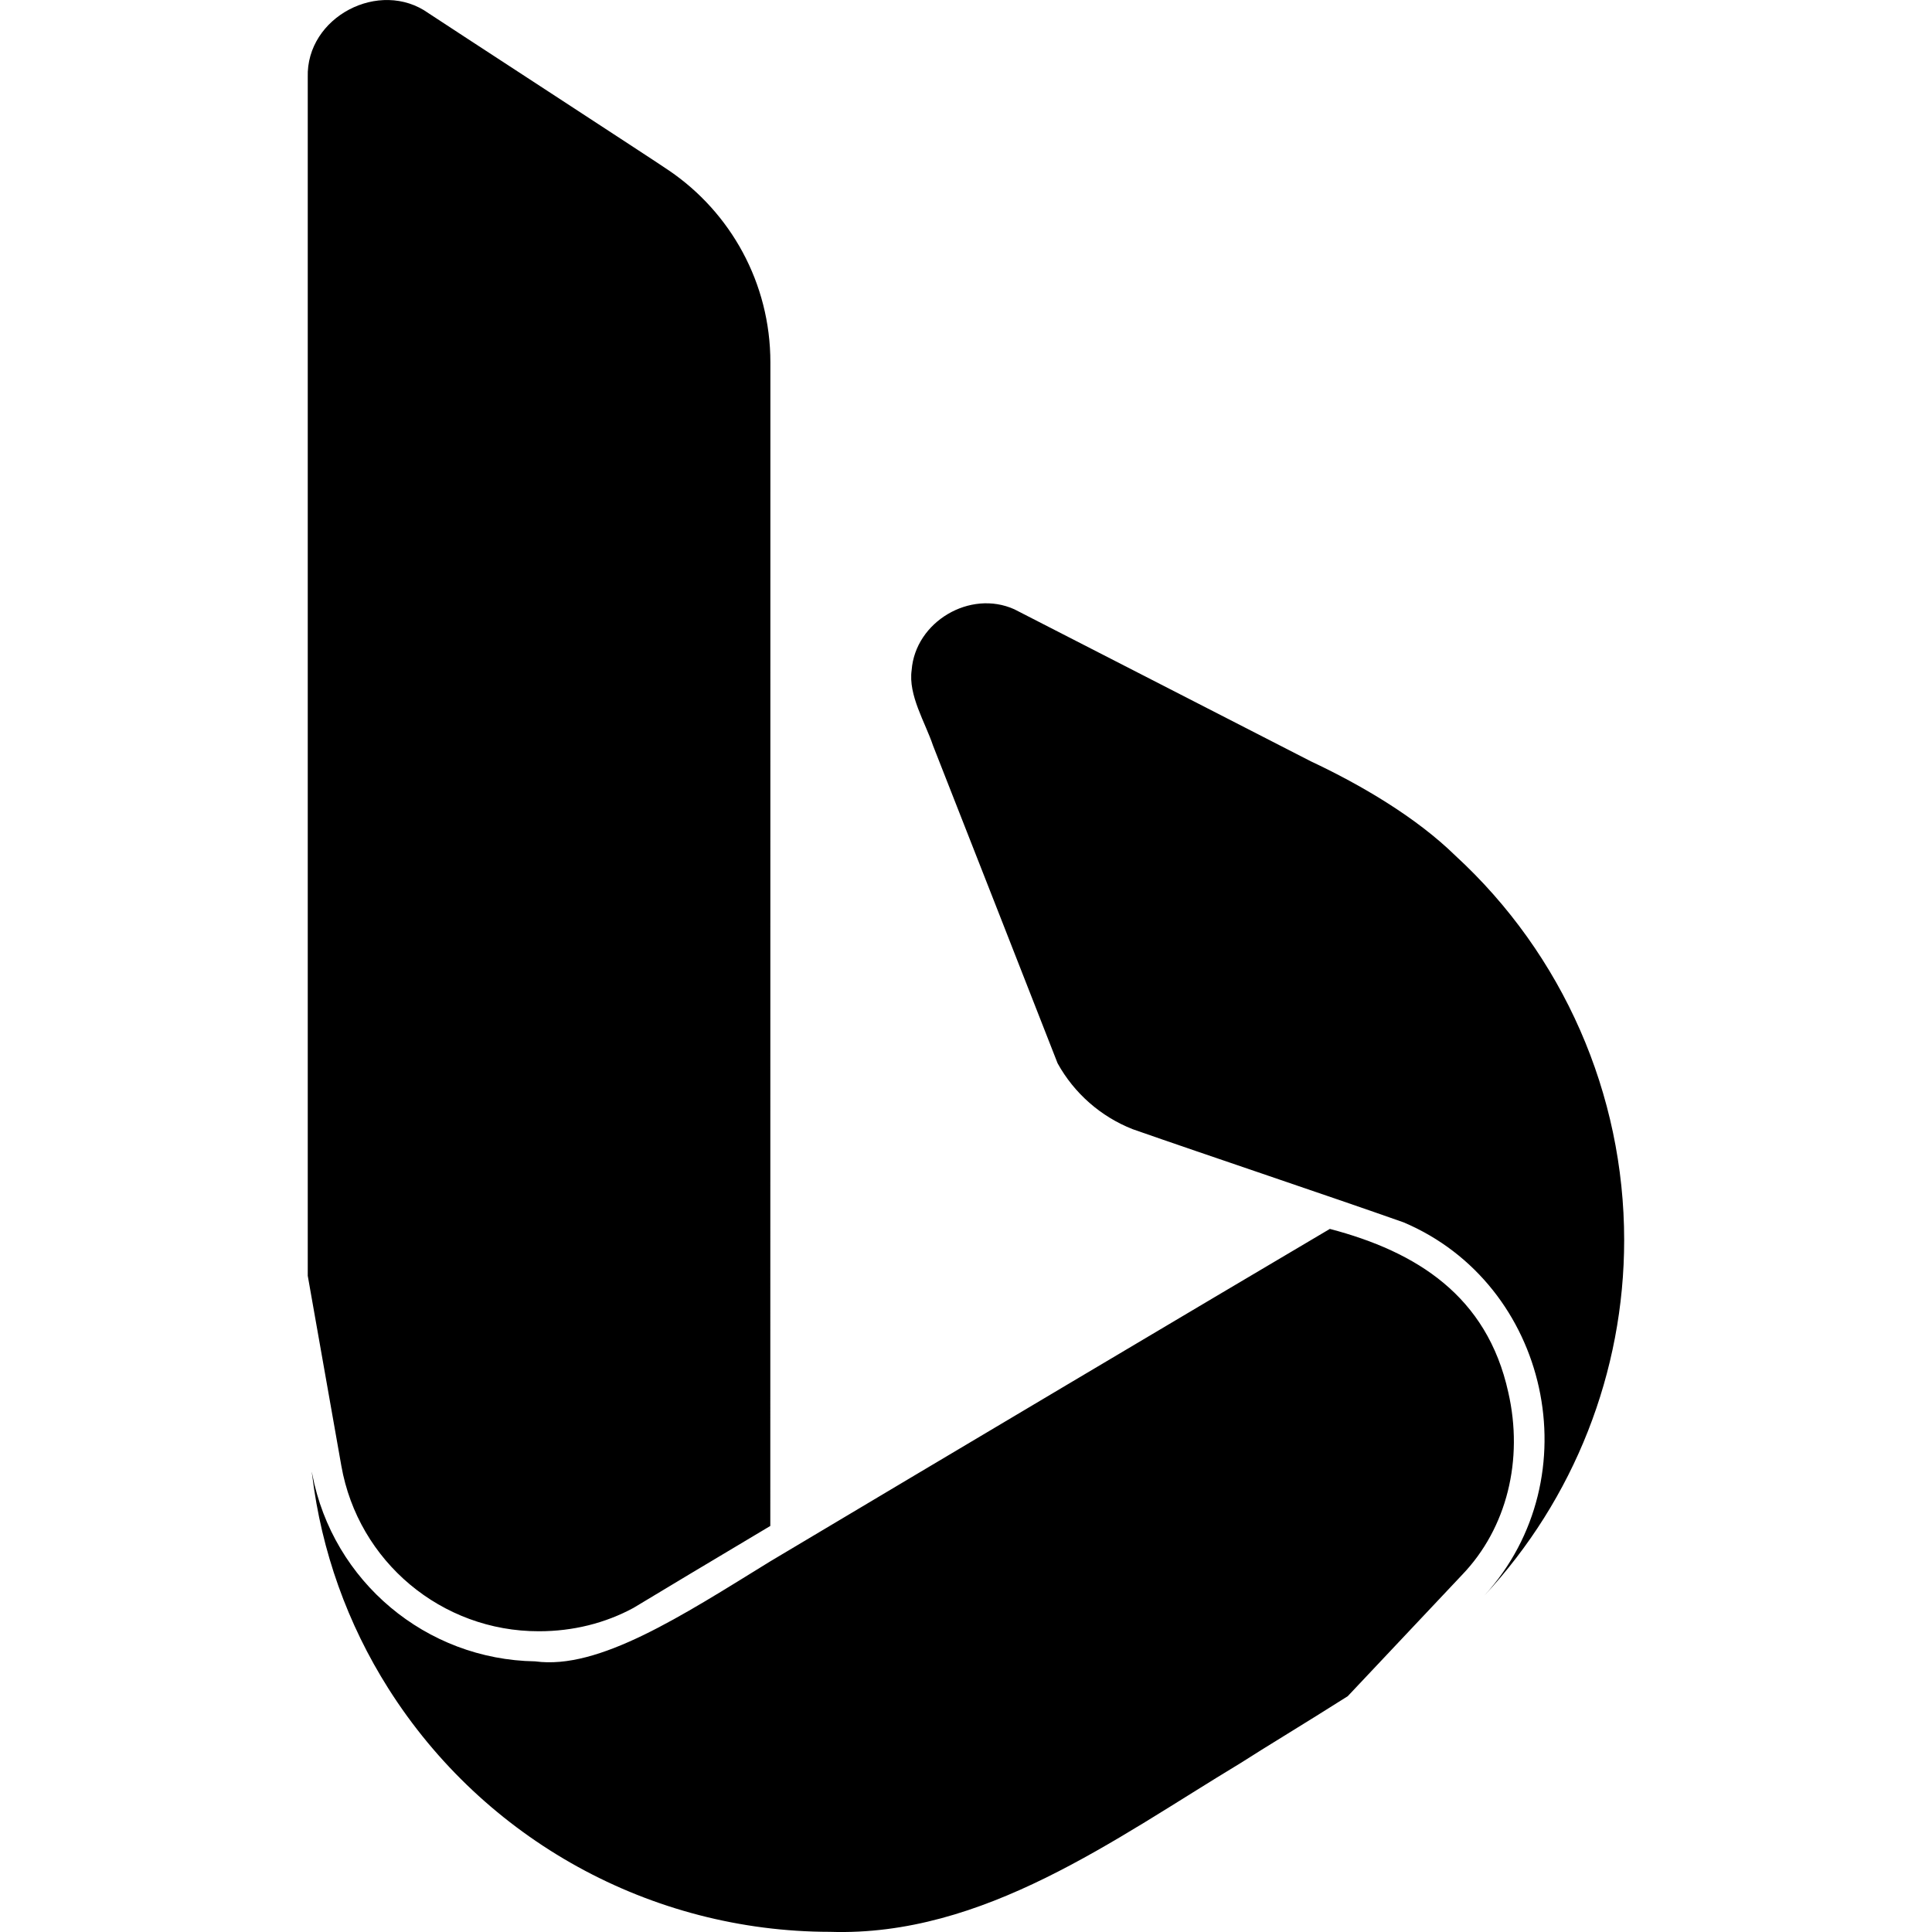
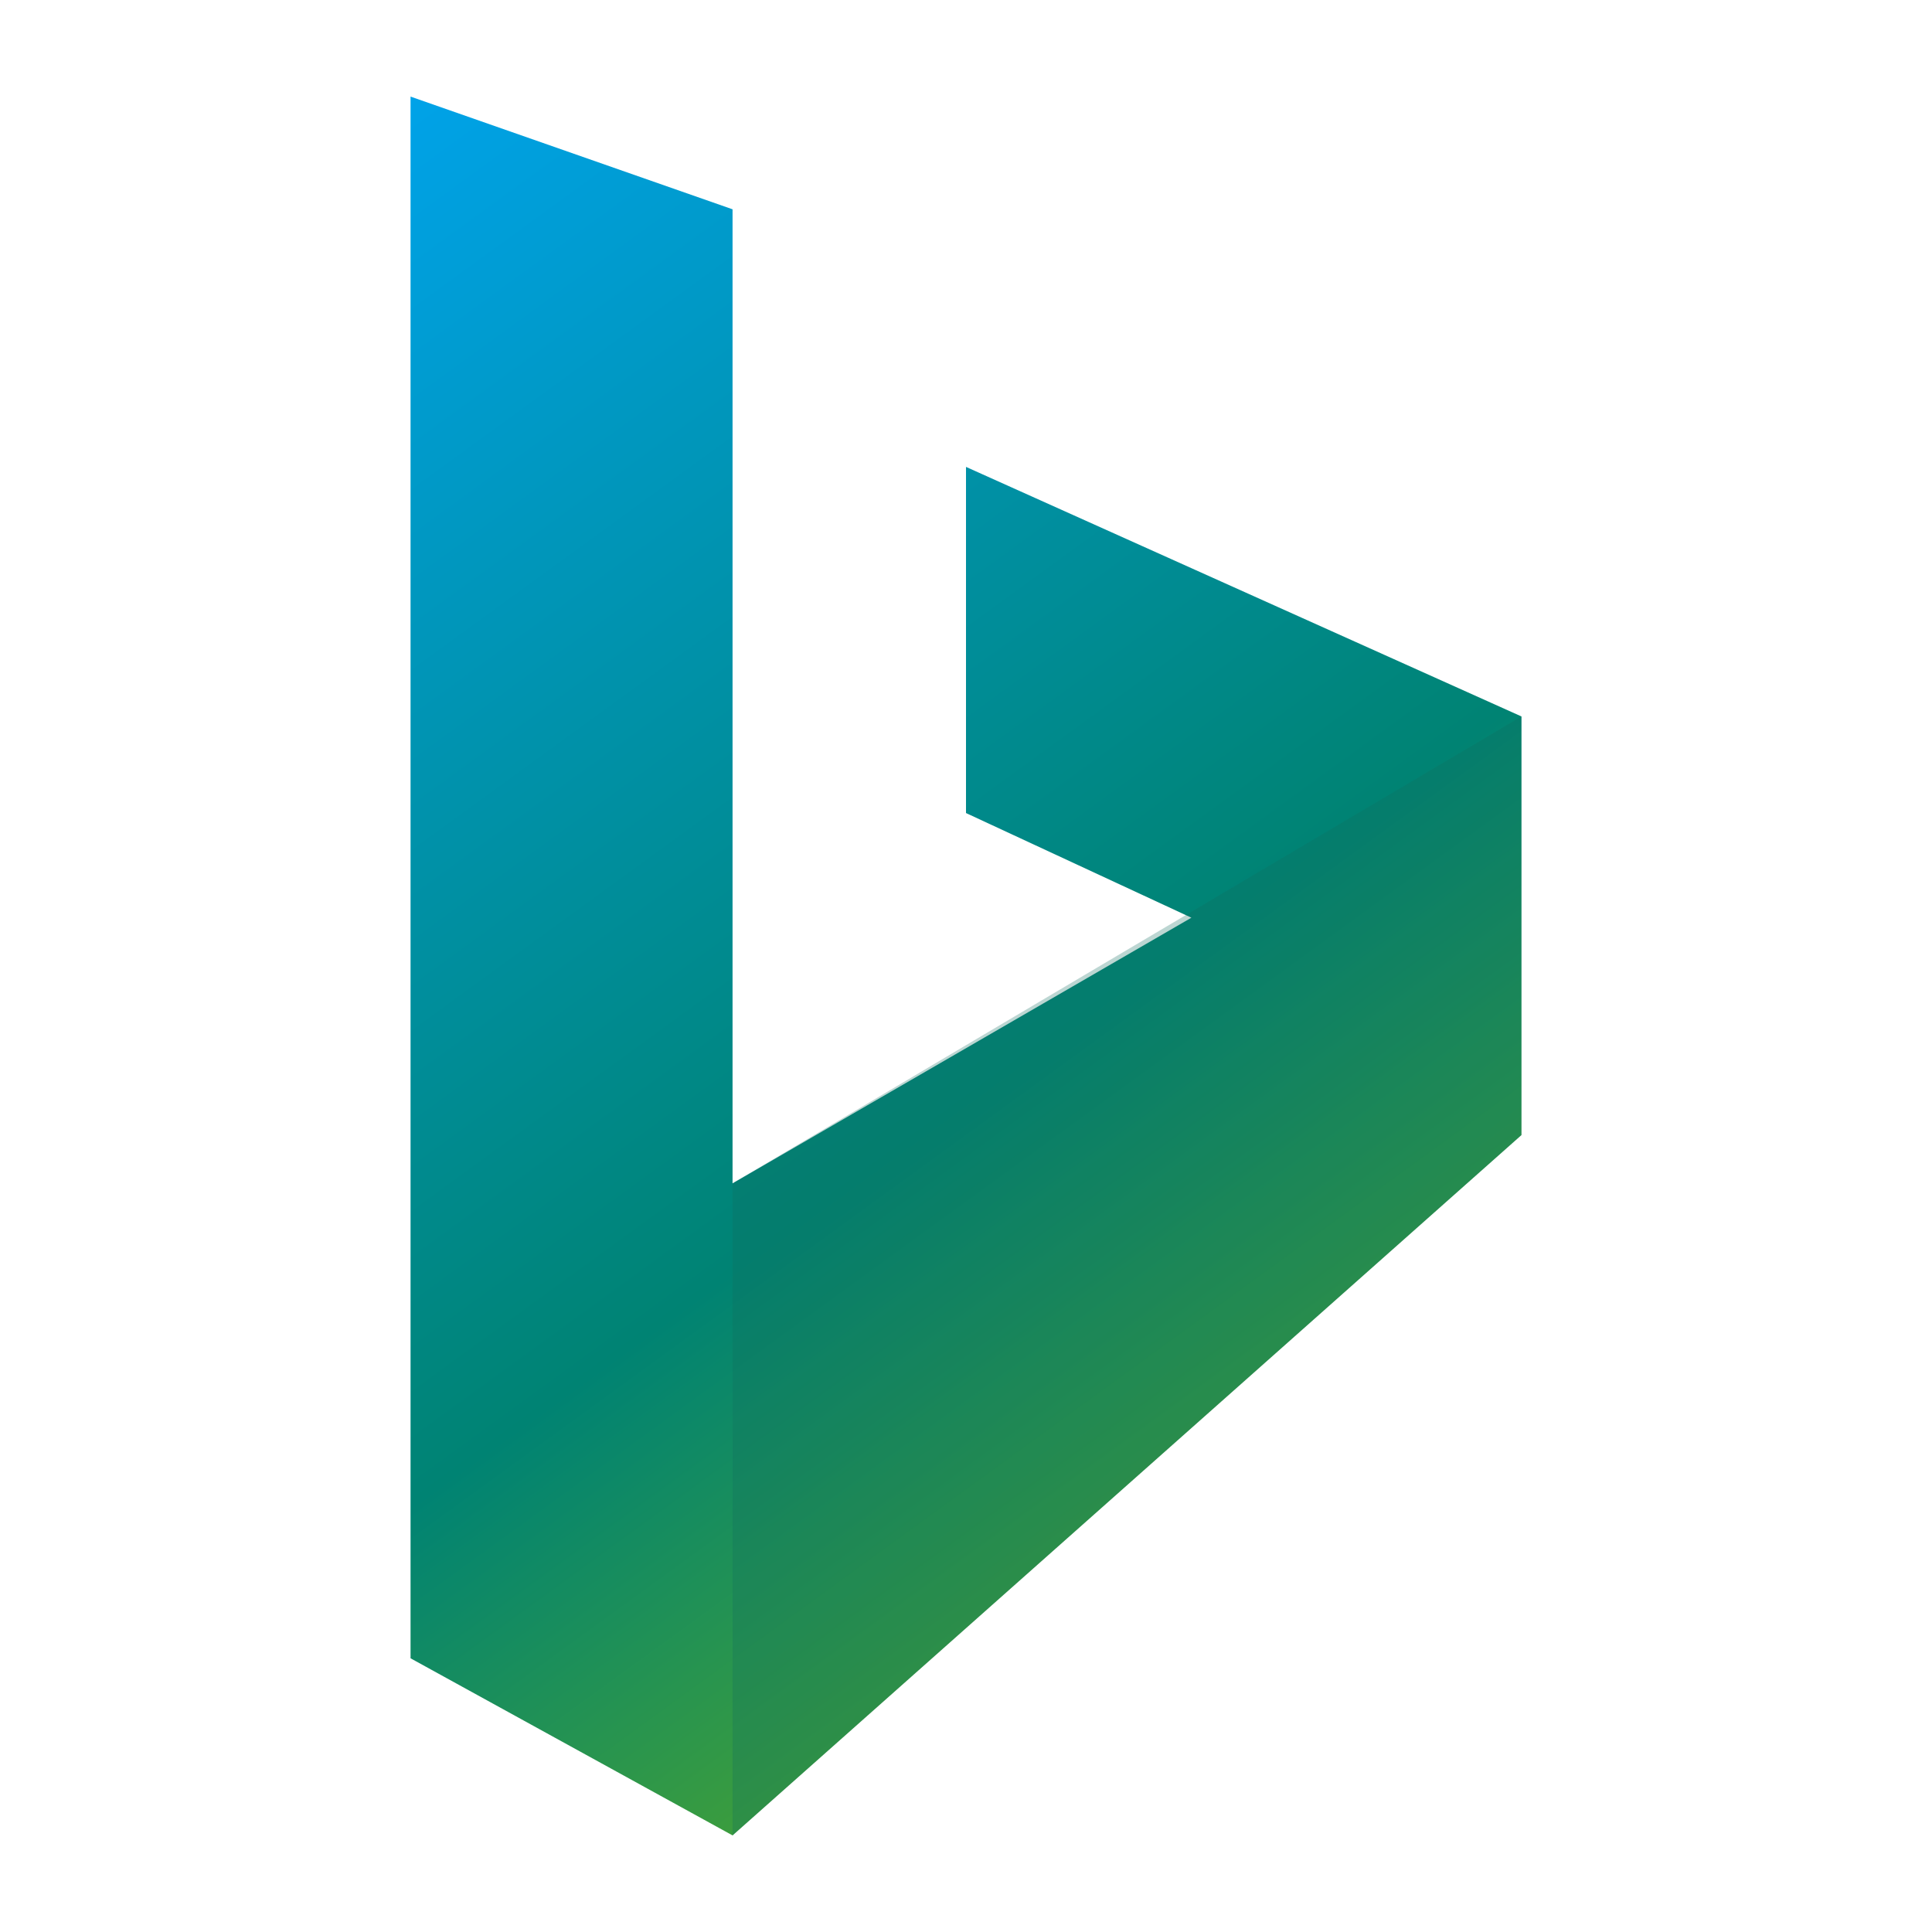
<svg xmlns="http://www.w3.org/2000/svg" role="img" viewBox="0 0 24 24">
-   <path d="M20.176 15.406a6.48 6.48 0 01-1.736 4.414c1.338-1.47.803-3.869-1.003-4.635-.862-.305-2.488-.85-3.367-1.158a1.834 1.834 0 01-.932-.818c-.381-.975-1.163-2.968-1.548-3.948-.095-.285-.31-.625-.265-.938.046-.598.724-1.003 1.276-.754l3.682 1.888c.621.292 1.305.692 1.796 1.172a6.486 6.486 0 012.097 4.777zm-1.44 1.888c-.264-1.194-1.135-1.744-2.216-2.028-1.527.902-4.853 2.878-6.952 4.13-1.103.68-2.13 1.35-2.919 1.242a2.866 2.866 0 01-2.77-2.325c-.012-.048-.008-.03-.001.01a6.4 6.4 0 00.947 2.653 6.498 6.498 0 005.486 3.022c1.908.062 3.536-1.153 5.099-2.096.292-.188.804-.496 1.332-.831l1.423-1.51c.553-.577.764-1.426.571-2.267zm-12.04 2.97c.422 0 .822-.1 1.173-.29.355-.215.964-.579 1.7-1.018L9.57 4.502c0-.99-.497-1.864-1.257-2.382-.08-.059-2.91-1.901-2.99-1.956-.605-.432-1.523.045-1.5.797v14.887l.417 2.36a2.488 2.488 0 002.455 2.056z" />
+   <defs>
+     <linearGradient id="bing-gradient" x1="4" y1="1" x2="20" y2="23" gradientUnits="userSpaceOnUse">
+       <stop offset="0" stop-color="#00A4EF" />
+       <stop offset="0.55" stop-color="#008373" />
+       <stop offset="1" stop-color="#7FBA00" />
+     </linearGradient>
+   </defs>
+   <path fill="url(#bing-gradient)" d="M5.1 1.2 9.1 2.6v12.1l5.7-3.3-2.8-1.3V5.8l6.9 3.1v5.2l-9.8 8.7-4-2.2V1.2z" />
+   <path fill="#0F6B5F" opacity=".28" d="m9.1 14.7 9.8-5.8v5.2l-9.8 8.7z" />
</svg>
